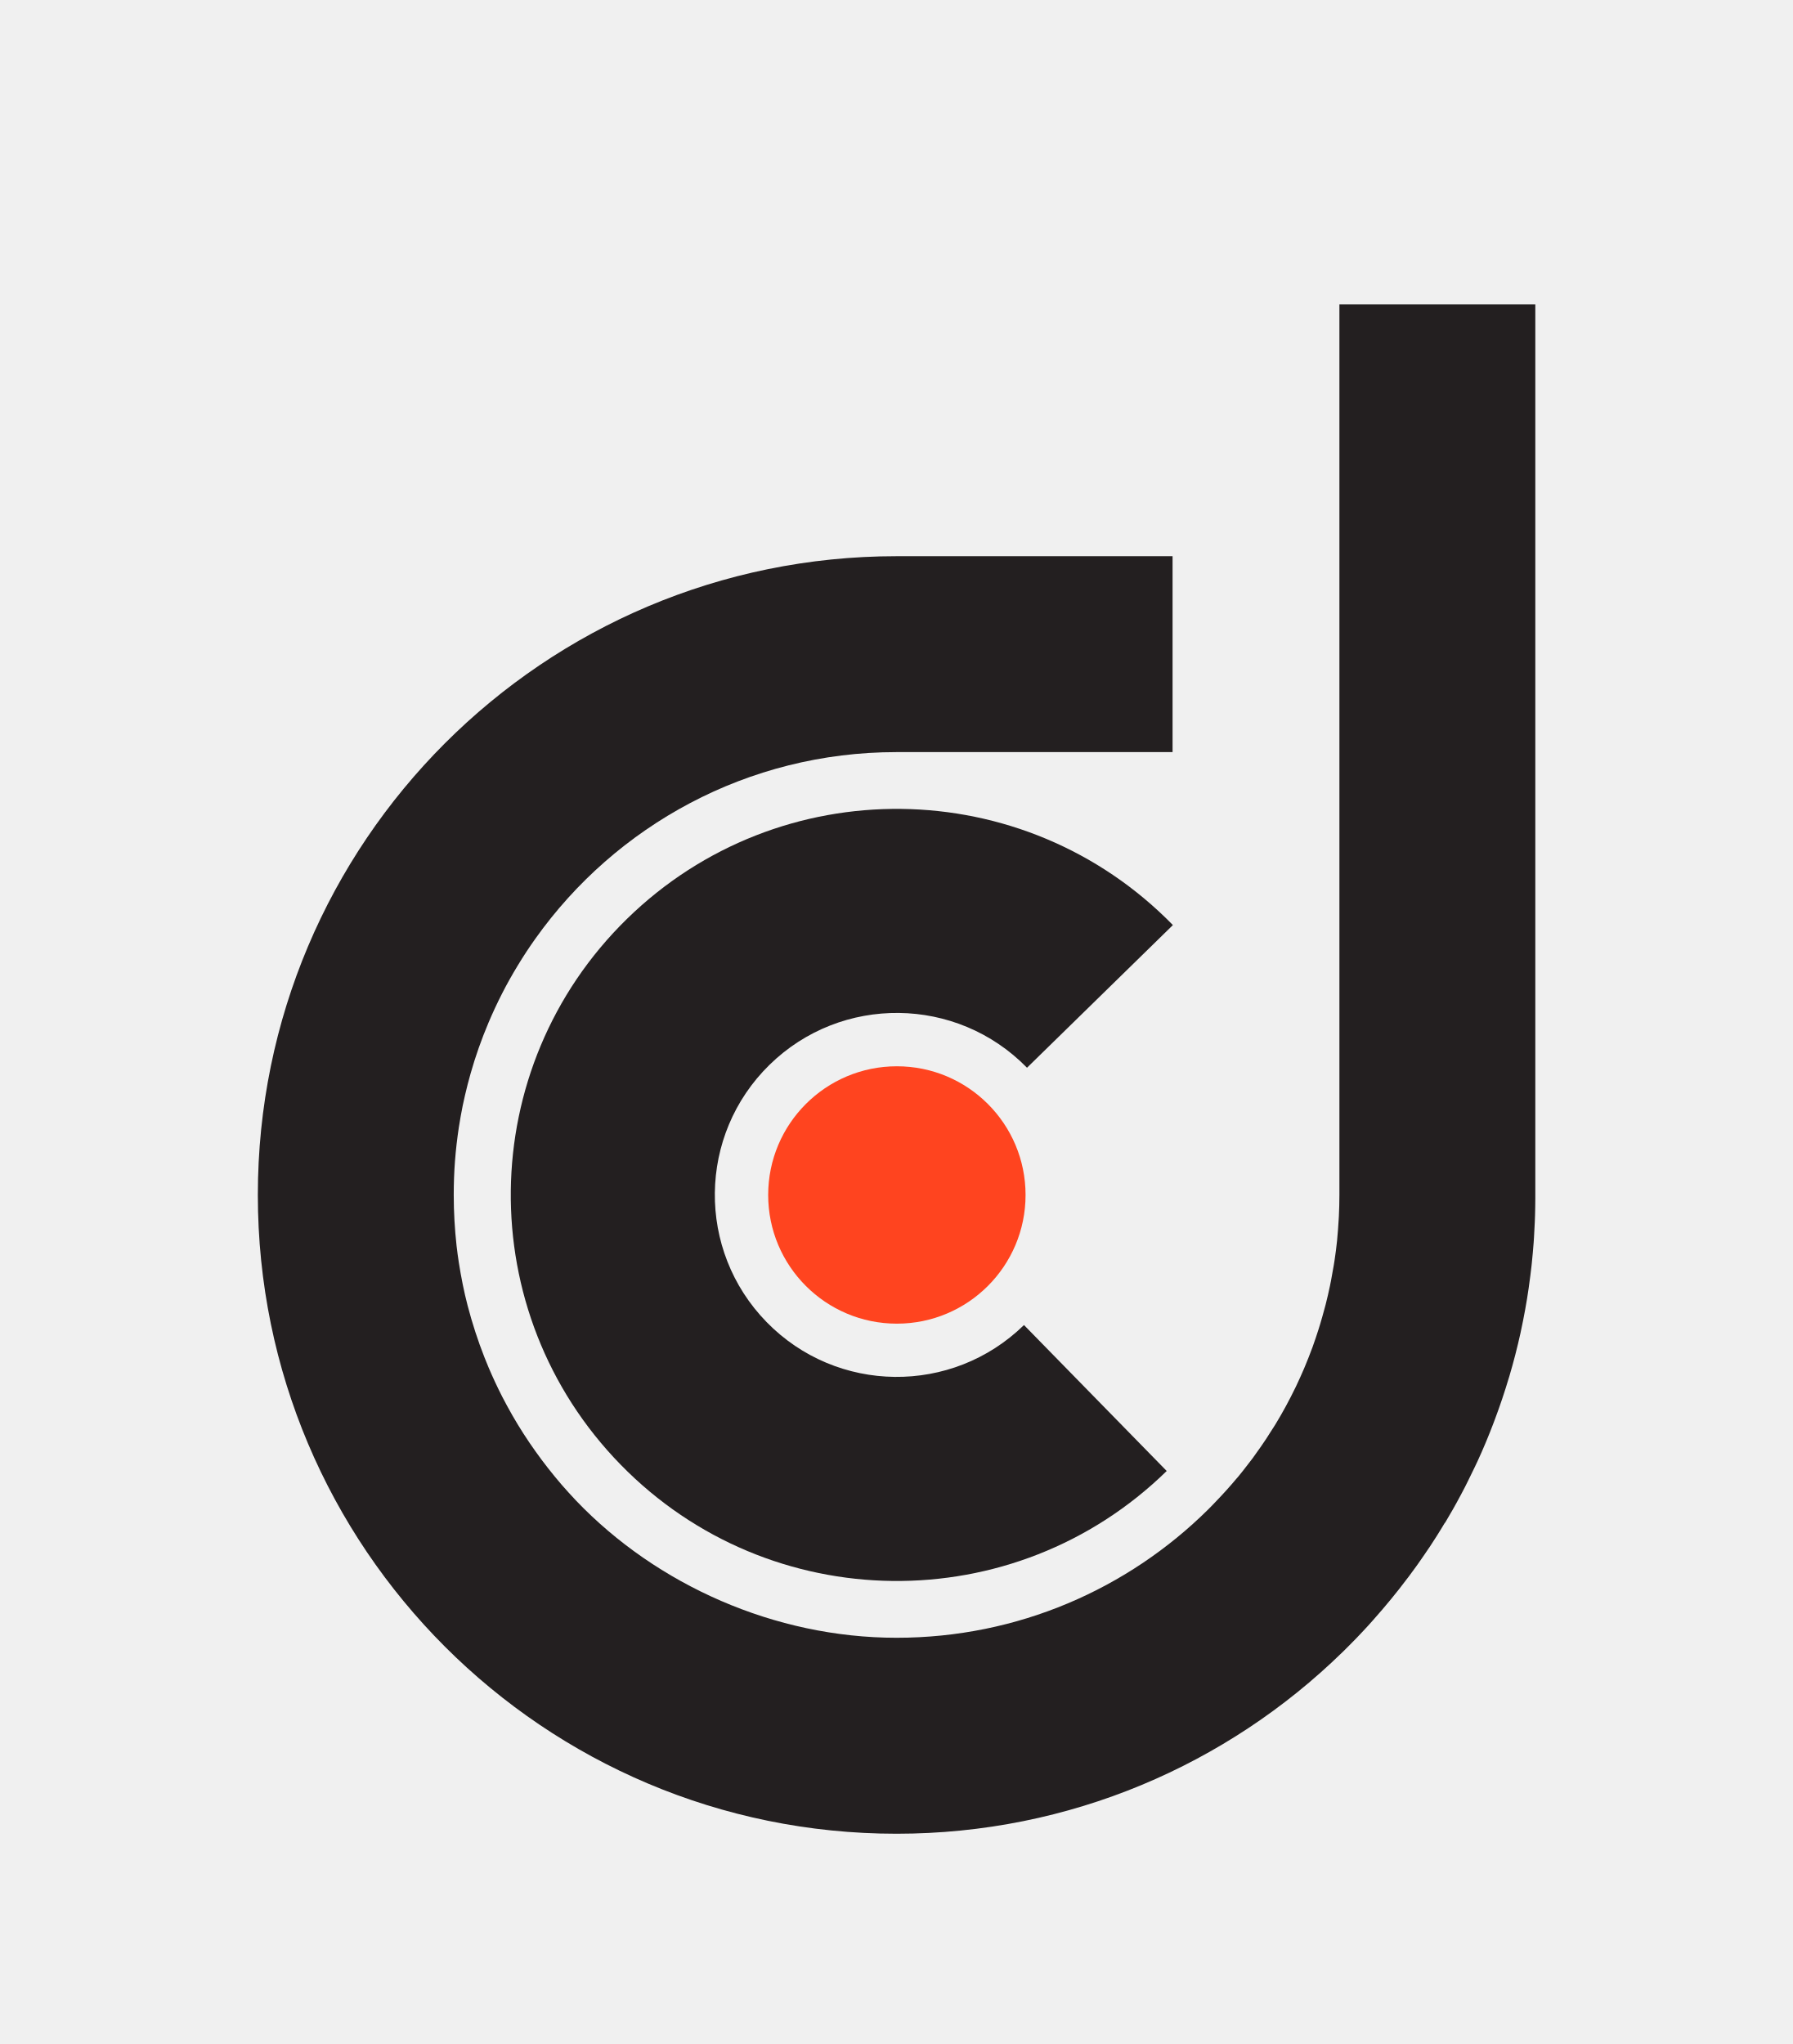
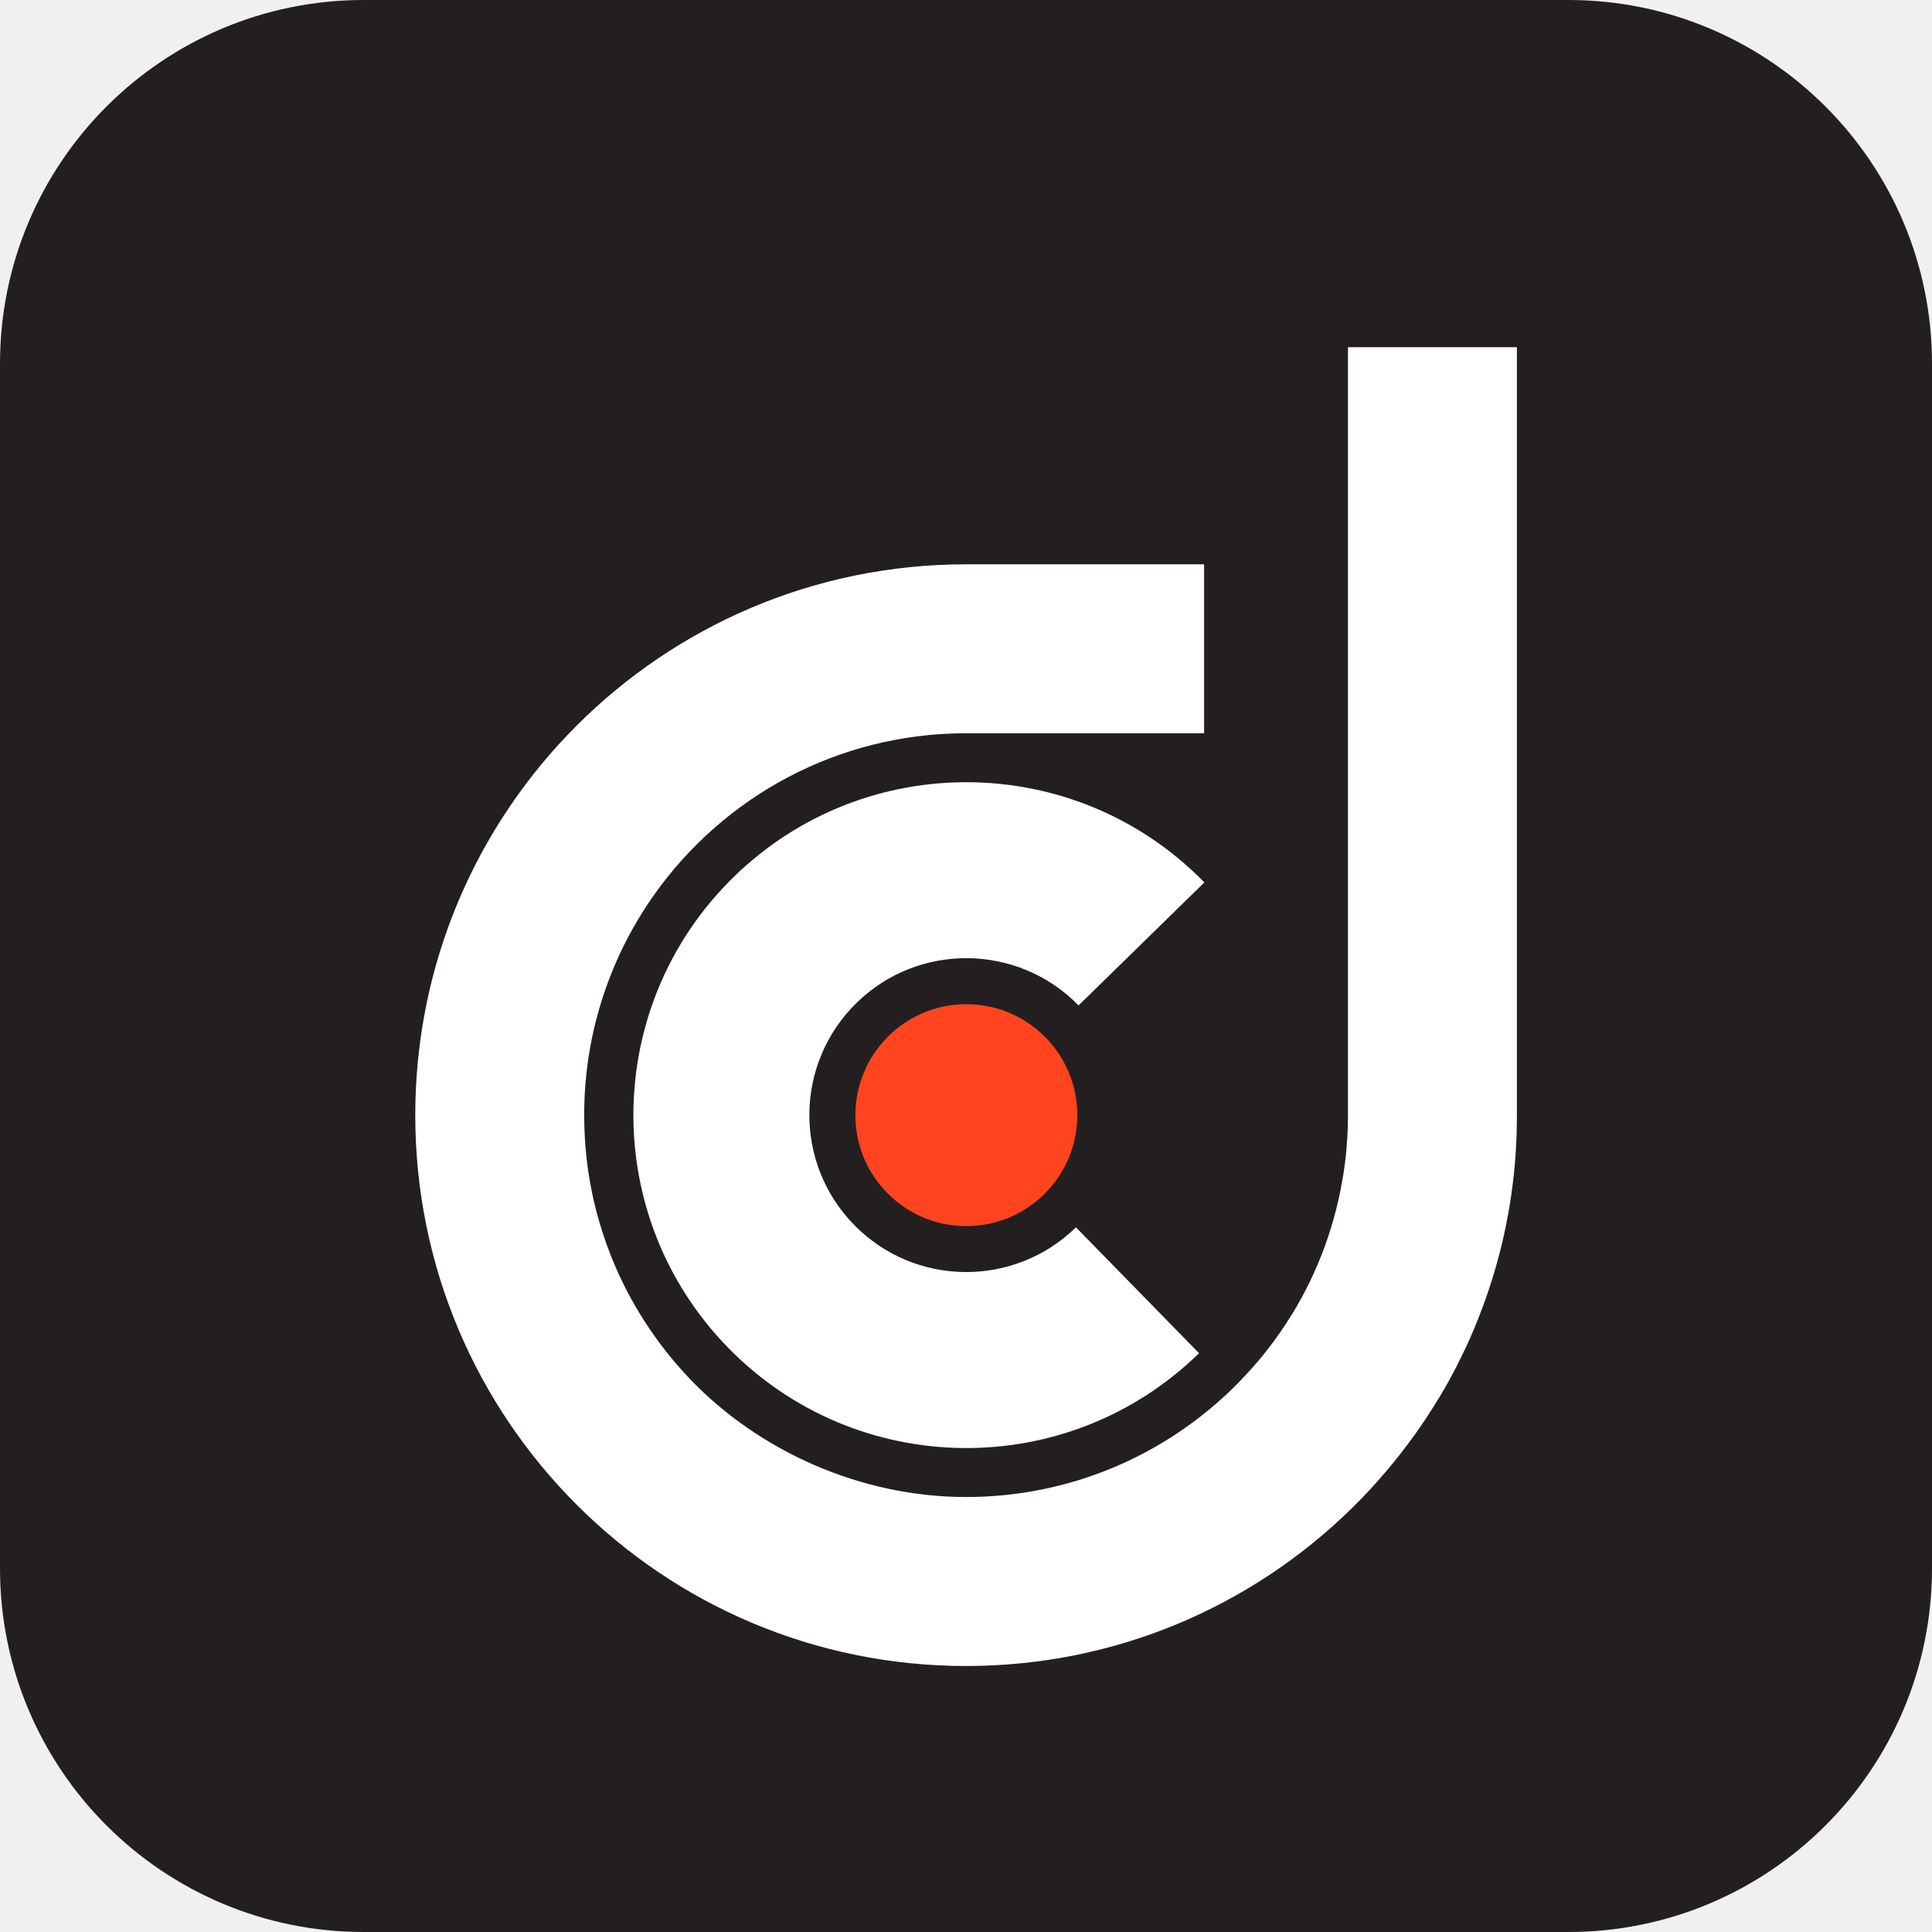
- <svg xmlns="http://www.w3.org/2000/svg" id="Layer_1" data-name="Layer 1" viewBox="0 0 272.1 310.2">
-   <defs>
-     <style>
+ <svg xmlns="http://www.w3.org/2000/svg" viewBox="0 0 340 340">
+   <rect width="340" height="340" rx="64" fill="#231f20" />
+   <g transform="translate(33.95 14.9)">
+     <defs>
+       <style>
      .cls-1 {
-         fill: #231f20;
+         fill: #ff441f;
      }

      .cls-2 {
-         fill: #ff441f;
+         fill: #fff;
      }
    </style>
-   </defs>
-   <circle class="cls-2" cx="136.11" cy="181.35" r="19.53" />
-   <g>
-     <path class="cls-1" d="M219.31,231.09c.4-.68.8-1.36,1.19-2.04.2-.35.4-.71.59-1.06.41-.75.82-1.51,1.21-2.27.17-.33.33-.65.49-.98.34-.68.67-1.36,1-2.05.15-.32.3-.64.45-.95.41-.9.82-1.81,1.2-2.73.06-.14.11-.28.17-.41.36-.87.71-1.74,1.04-2.62.08-.2.16-.41.23-.61.77-2.05,1.47-4.14,2.1-6.25.03-.1.06-.2.09-.29.64-2.16,1.2-4.35,1.69-6.56.01-.07.03-.13.04-.2.47-2.18.88-4.39,1.2-6.63.02-.13.04-.26.05-.39.14-.96.26-1.93.37-2.9.02-.16.04-.31.05-.47.11-1.04.2-2.08.28-3.12.02-.25.03-.51.05-.76.05-.77.09-1.54.12-2.31.02-.37.03-.73.04-1.1.02-.82.04-1.64.04-2.46,0-.18,0-.36,0-.55V46.2h-29.73v135.14h0c0,1.08-.03,2.16-.08,3.23,0,.16-.02.33-.03.49-.06,1.02-.13,2.03-.23,3.04,0,.05,0,.1-.01.14-.1,1.02-.24,2.04-.39,3.05-.04.25-.08.5-.12.75-.13.78-.27,1.56-.42,2.34-.05.25-.09.5-.15.75-.2.96-.42,1.91-.66,2.85-.05.21-.11.42-.17.63-.21.77-.42,1.54-.65,2.3-.08.26-.16.52-.24.78-.29.91-.59,1.81-.91,2.7,0,.03-.02.06-.03.08-.36.98-.74,1.94-1.14,2.9-.05.13-.11.25-.16.38-.37.86-.75,1.71-1.15,2.55-.05.1-.09.19-.14.29-.92,1.9-1.92,3.75-3.01,5.54-.03.05-.07.11-.1.16-.44.71-.89,1.41-1.35,2.11-.26.4-.54.79-.81,1.19-.4.58-.81,1.16-1.23,1.73-.24.32-.49.64-.74.96-.47.61-.93,1.21-1.42,1.8-.09.11-.19.22-.29.33-.96,1.15-1.96,2.26-3,3.34-.43.45-.85.9-1.3,1.34-12.14,12.02-28.84,19.46-47.28,19.46s-36.4-8-48.65-20.83c-.74-.78-1.46-1.58-2.17-2.39-1.4-1.63-2.73-3.32-3.98-5.08-1.25-1.75-2.42-3.57-3.5-5.45-.54-.94-1.05-1.89-1.55-2.85-.74-1.45-1.43-2.93-2.07-4.44-.21-.5-.42-1.01-.62-1.52-1-2.54-1.85-5.16-2.55-7.84-.28-1.07-.53-2.16-.75-3.25-.22-1.1-.42-2.2-.59-3.31-.13-.83-.24-1.67-.34-2.52-.28-2.53-.43-5.11-.43-7.72,0-1.74.06-3.47.19-5.17.13-1.71.33-3.4.58-5.07.17-1.11.37-2.21.59-3.31.12-.54.24-1.09.36-1.63.25-1.08.53-2.16.83-3.22.75-2.66,1.67-5.25,2.73-7.76.64-1.51,1.33-2.99,2.07-4.44.74-1.45,1.54-2.87,2.38-4.25.84-1.39,1.73-2.74,2.67-4.06,12.18-17.13,32.19-28.3,54.8-28.3h41.89v-29.73h-41.89c-53.54,0-96.93,43.41-96.93,96.94s43.39,96.94,96.93,96.94c26.33,0,50.21-10.51,67.67-27.55h0c.09-.09.18-.18.28-.27.42-.41.83-.82,1.23-1.24.21-.21.42-.43.63-.64.35-.36.69-.72,1.03-1.09.25-.27.5-.54.75-.81.26-.28.51-.57.76-.85,1.84-2.07,3.59-4.19,5.22-6.37.04-.05.08-.1.12-.15.38-.51.76-1.03,1.13-1.54.11-.15.22-.31.33-.46.31-.45.62-.89.93-1.34.18-.26.35-.52.53-.78.12-.18.25-.36.37-.54.09-.14.18-.28.27-.42.48-.73.95-1.47,1.4-2.21.19-.3.37-.61.55-.91Z" />
-     <path class="cls-1" d="M155.86,162.04l22.14-21.65c-22.62-23.14-59.71-23.56-82.85-.94-23.14,22.62-23.56,59.71-.94,82.85,22.62,23.14,59.71,23.56,82.85.94l-21.66-22.15c-10.91,10.66-28.39,10.47-39.05-.44s-10.46-28.4.44-39.06,28.4-10.46,39.06.44Z" />
+     </defs>
+     <circle class="cls-1" cx="136.11" cy="181.35" r="19.53" />
+     <g>
+       <path class="cls-2" d="M219.31,231.09c.4-.68.8-1.36,1.19-2.04.2-.35.4-.71.59-1.06.41-.75.82-1.51,1.21-2.27.17-.33.33-.65.49-.98.34-.68.67-1.36,1-2.05.15-.32.3-.64.45-.95.41-.9.82-1.81,1.2-2.73.06-.14.11-.28.17-.41.36-.87.71-1.74,1.04-2.62.08-.2.16-.41.23-.61.77-2.05,1.47-4.14,2.1-6.25.03-.1.06-.2.09-.29.64-2.16,1.2-4.35,1.69-6.56.01-.07.03-.13.04-.2.47-2.18.88-4.39,1.2-6.63.02-.13.04-.26.05-.39.14-.96.26-1.93.37-2.9.02-.16.04-.31.05-.47.11-1.04.2-2.08.28-3.12.02-.25.03-.51.05-.76.05-.77.09-1.54.12-2.31.02-.37.03-.73.04-1.1.02-.82.04-1.64.04-2.46,0-.18,0-.36,0-.55V46.2h-29.73v135.14h0c0,1.08-.03,2.16-.08,3.23,0,.16-.02.33-.03.49-.06,1.02-.13,2.03-.23,3.04,0,.05,0,.1-.01.14-.1,1.02-.24,2.04-.39,3.05-.04.25-.08.5-.12.75-.13.78-.27,1.56-.42,2.34-.05.25-.09.5-.15.75-.2.96-.42,1.91-.66,2.85-.05.21-.11.42-.17.63-.21.77-.42,1.54-.65,2.3-.08.26-.16.52-.24.78-.29.91-.59,1.81-.91,2.7,0,.03-.02.06-.03.08-.36.98-.74,1.94-1.14,2.9-.05.13-.11.25-.16.38-.37.86-.75,1.71-1.15,2.55-.05.1-.09.19-.14.29-.92,1.9-1.92,3.75-3.01,5.54-.03.05-.07.11-.1.16-.44.71-.89,1.41-1.35,2.11-.26.4-.54.79-.81,1.19-.4.58-.81,1.16-1.23,1.73-.24.32-.49.64-.74.96-.47.61-.93,1.21-1.42,1.8-.09.11-.19.22-.29.33-.96,1.15-1.96,2.26-3,3.34-.43.45-.85.9-1.3,1.34-12.14,12.02-28.84,19.46-47.28,19.46s-36.4-8-48.65-20.83c-.74-.78-1.46-1.58-2.17-2.39-1.4-1.63-2.73-3.32-3.98-5.08-1.25-1.75-2.42-3.57-3.5-5.45-.54-.94-1.05-1.89-1.55-2.85-.74-1.45-1.43-2.93-2.07-4.44-.21-.5-.42-1.01-.62-1.52-1-2.54-1.85-5.16-2.55-7.84-.28-1.07-.53-2.16-.75-3.25-.22-1.1-.42-2.2-.59-3.31-.13-.83-.24-1.67-.34-2.52-.28-2.53-.43-5.11-.43-7.72,0-1.74.06-3.47.19-5.17.13-1.71.33-3.4.58-5.07.17-1.11.37-2.21.59-3.31.12-.54.24-1.09.36-1.63.25-1.08.53-2.16.83-3.22.75-2.66,1.67-5.25,2.73-7.76.64-1.51,1.33-2.99,2.07-4.44.74-1.45,1.54-2.87,2.38-4.25.84-1.39,1.73-2.74,2.67-4.06,12.18-17.13,32.19-28.3,54.8-28.3h41.89v-29.73h-41.89c-53.54,0-96.93,43.41-96.93,96.94s43.39,96.94,96.93,96.94c26.33,0,50.21-10.51,67.67-27.55h0c.09-.09.18-.18.28-.27.42-.41.83-.82,1.23-1.24.21-.21.42-.43.63-.64.35-.36.69-.72,1.03-1.09.25-.27.5-.54.75-.81.26-.28.51-.57.76-.85,1.84-2.07,3.59-4.19,5.22-6.37.04-.05.08-.1.12-.15.38-.51.76-1.03,1.13-1.54.11-.15.22-.31.33-.46.31-.45.62-.89.93-1.34.18-.26.35-.52.53-.78.12-.18.25-.36.37-.54.09-.14.18-.28.27-.42.48-.73.95-1.47,1.4-2.21.19-.3.37-.61.55-.91Z" />
+       <path class="cls-2" d="M155.86,162.04l22.14-21.65c-22.62-23.14-59.71-23.56-82.85-.94-23.14,22.62-23.56,59.71-.94,82.85,22.62,23.14,59.71,23.56,82.85.94l-21.66-22.15c-10.91,10.66-28.39,10.47-39.05-.44s-10.46-28.4.44-39.06,28.4-10.46,39.06.44Z" />
+     </g>
  </g>
</svg>
